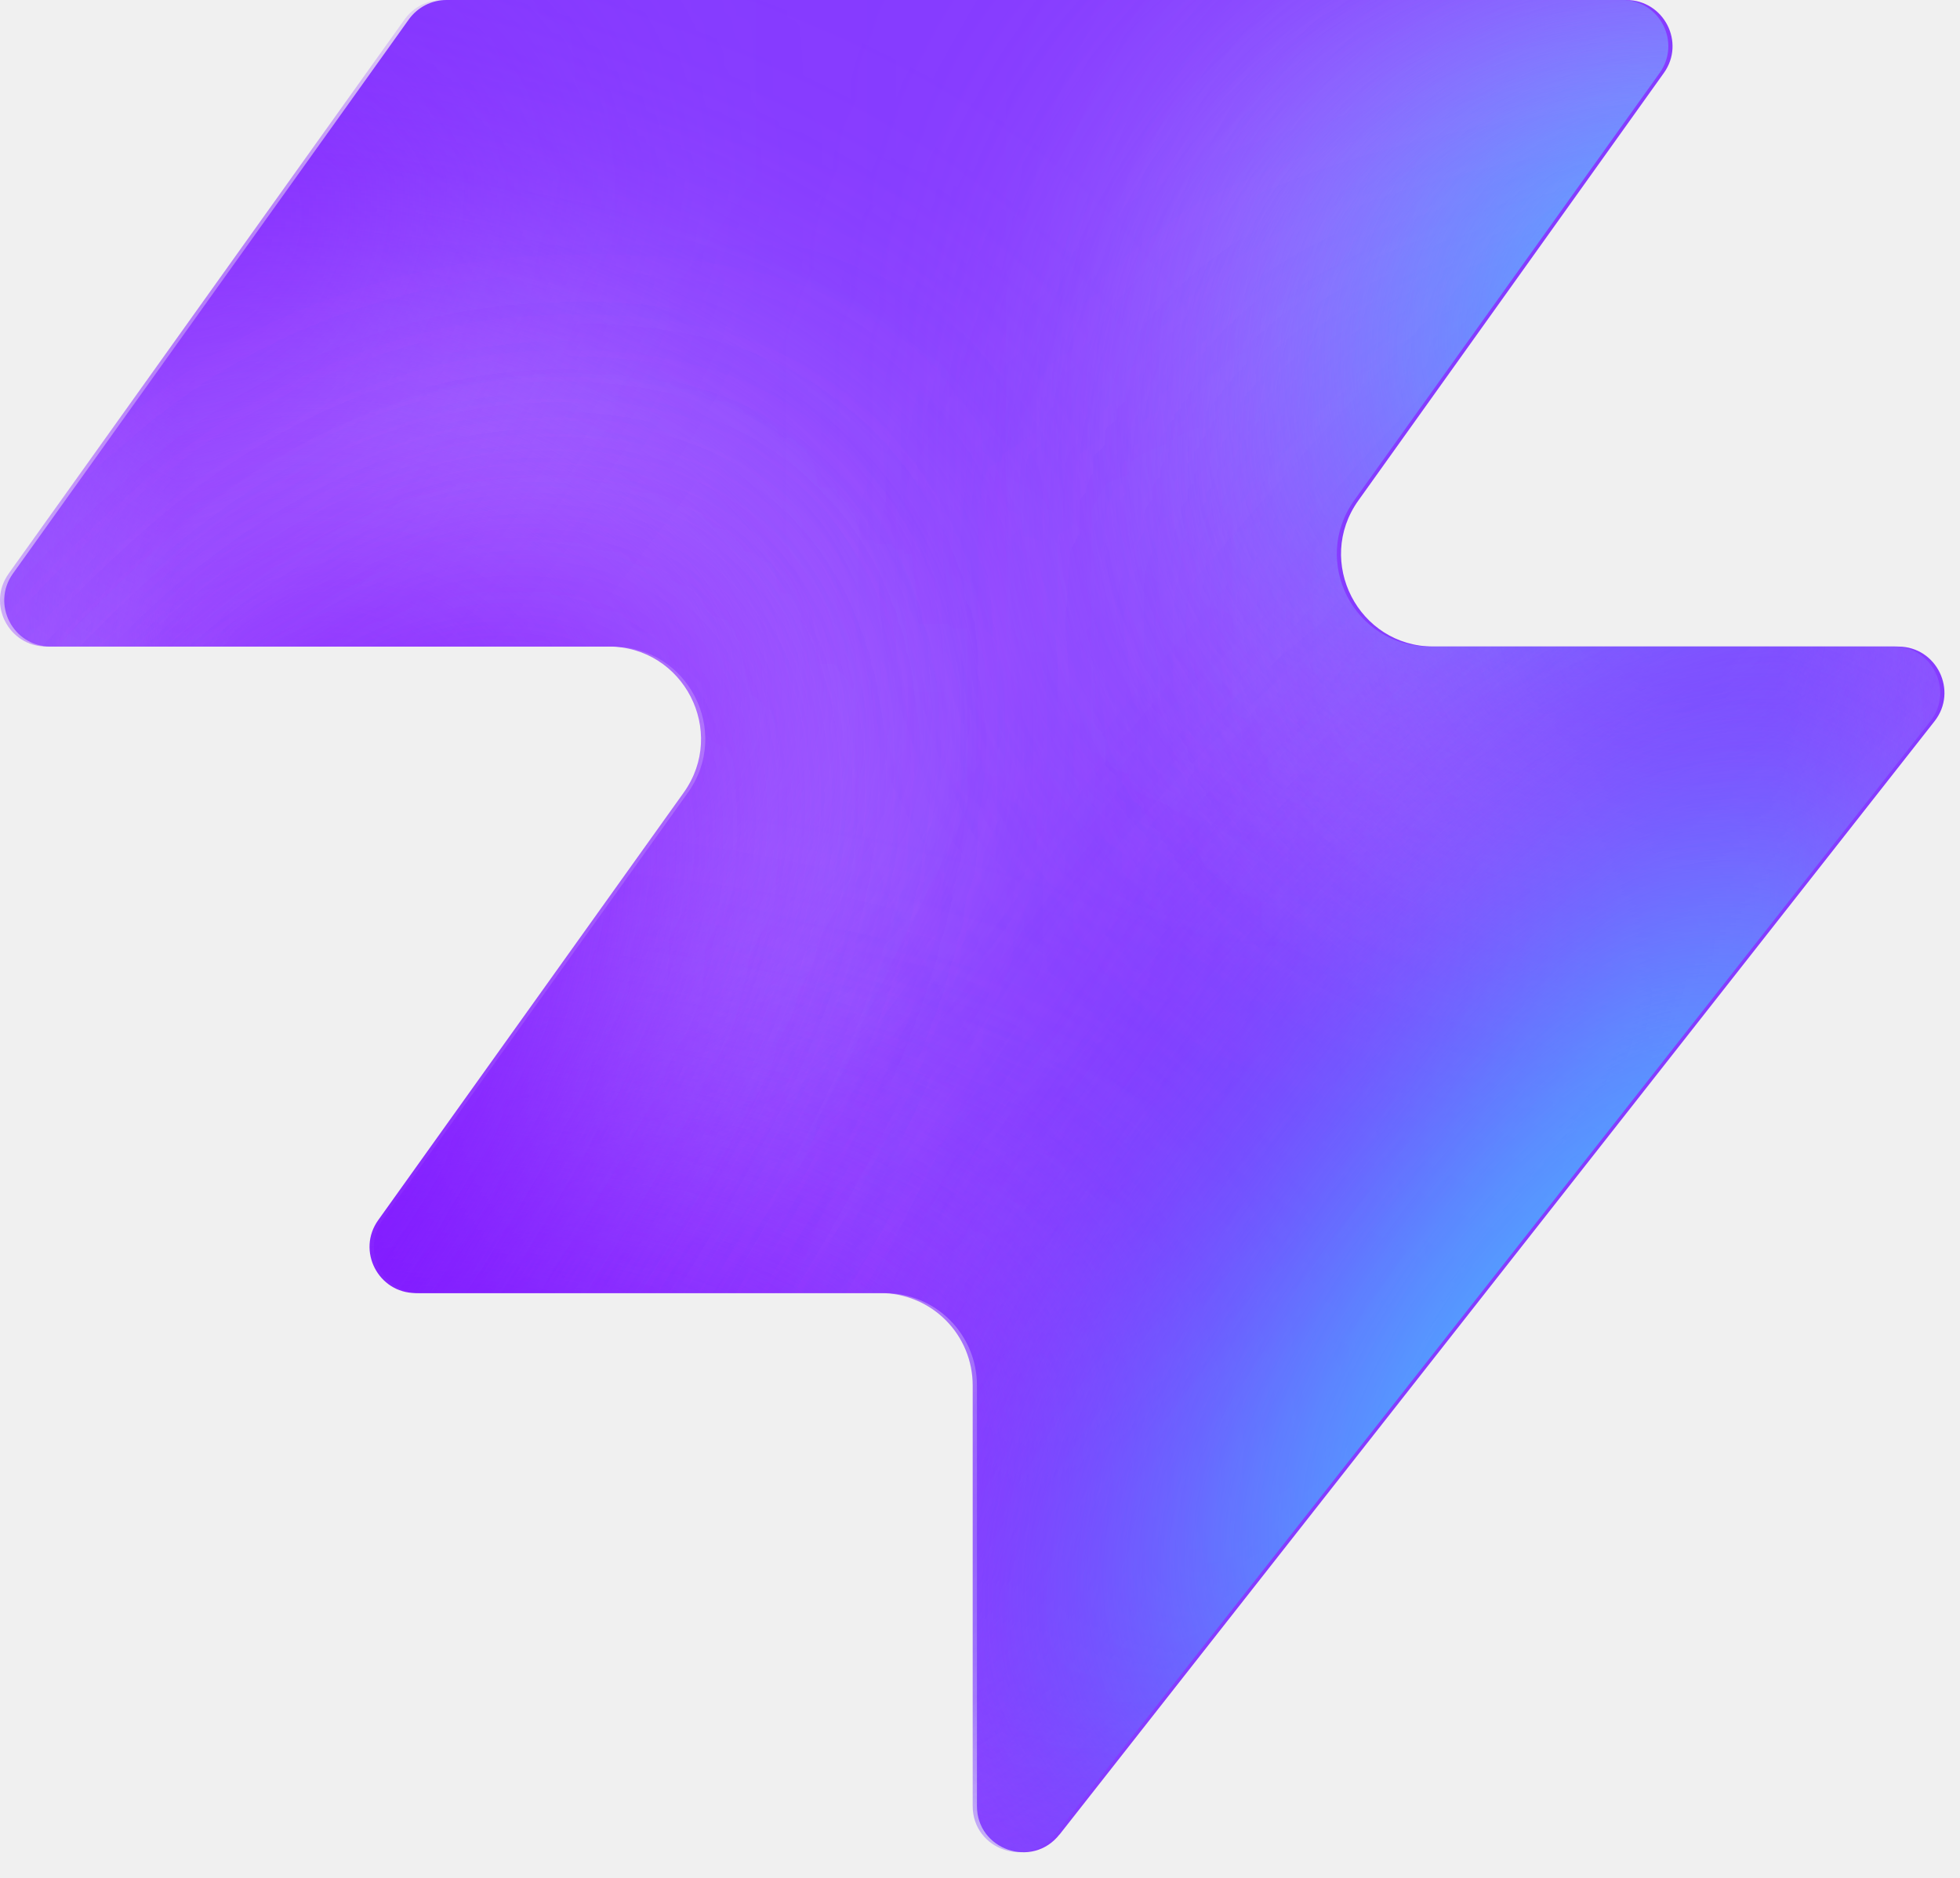
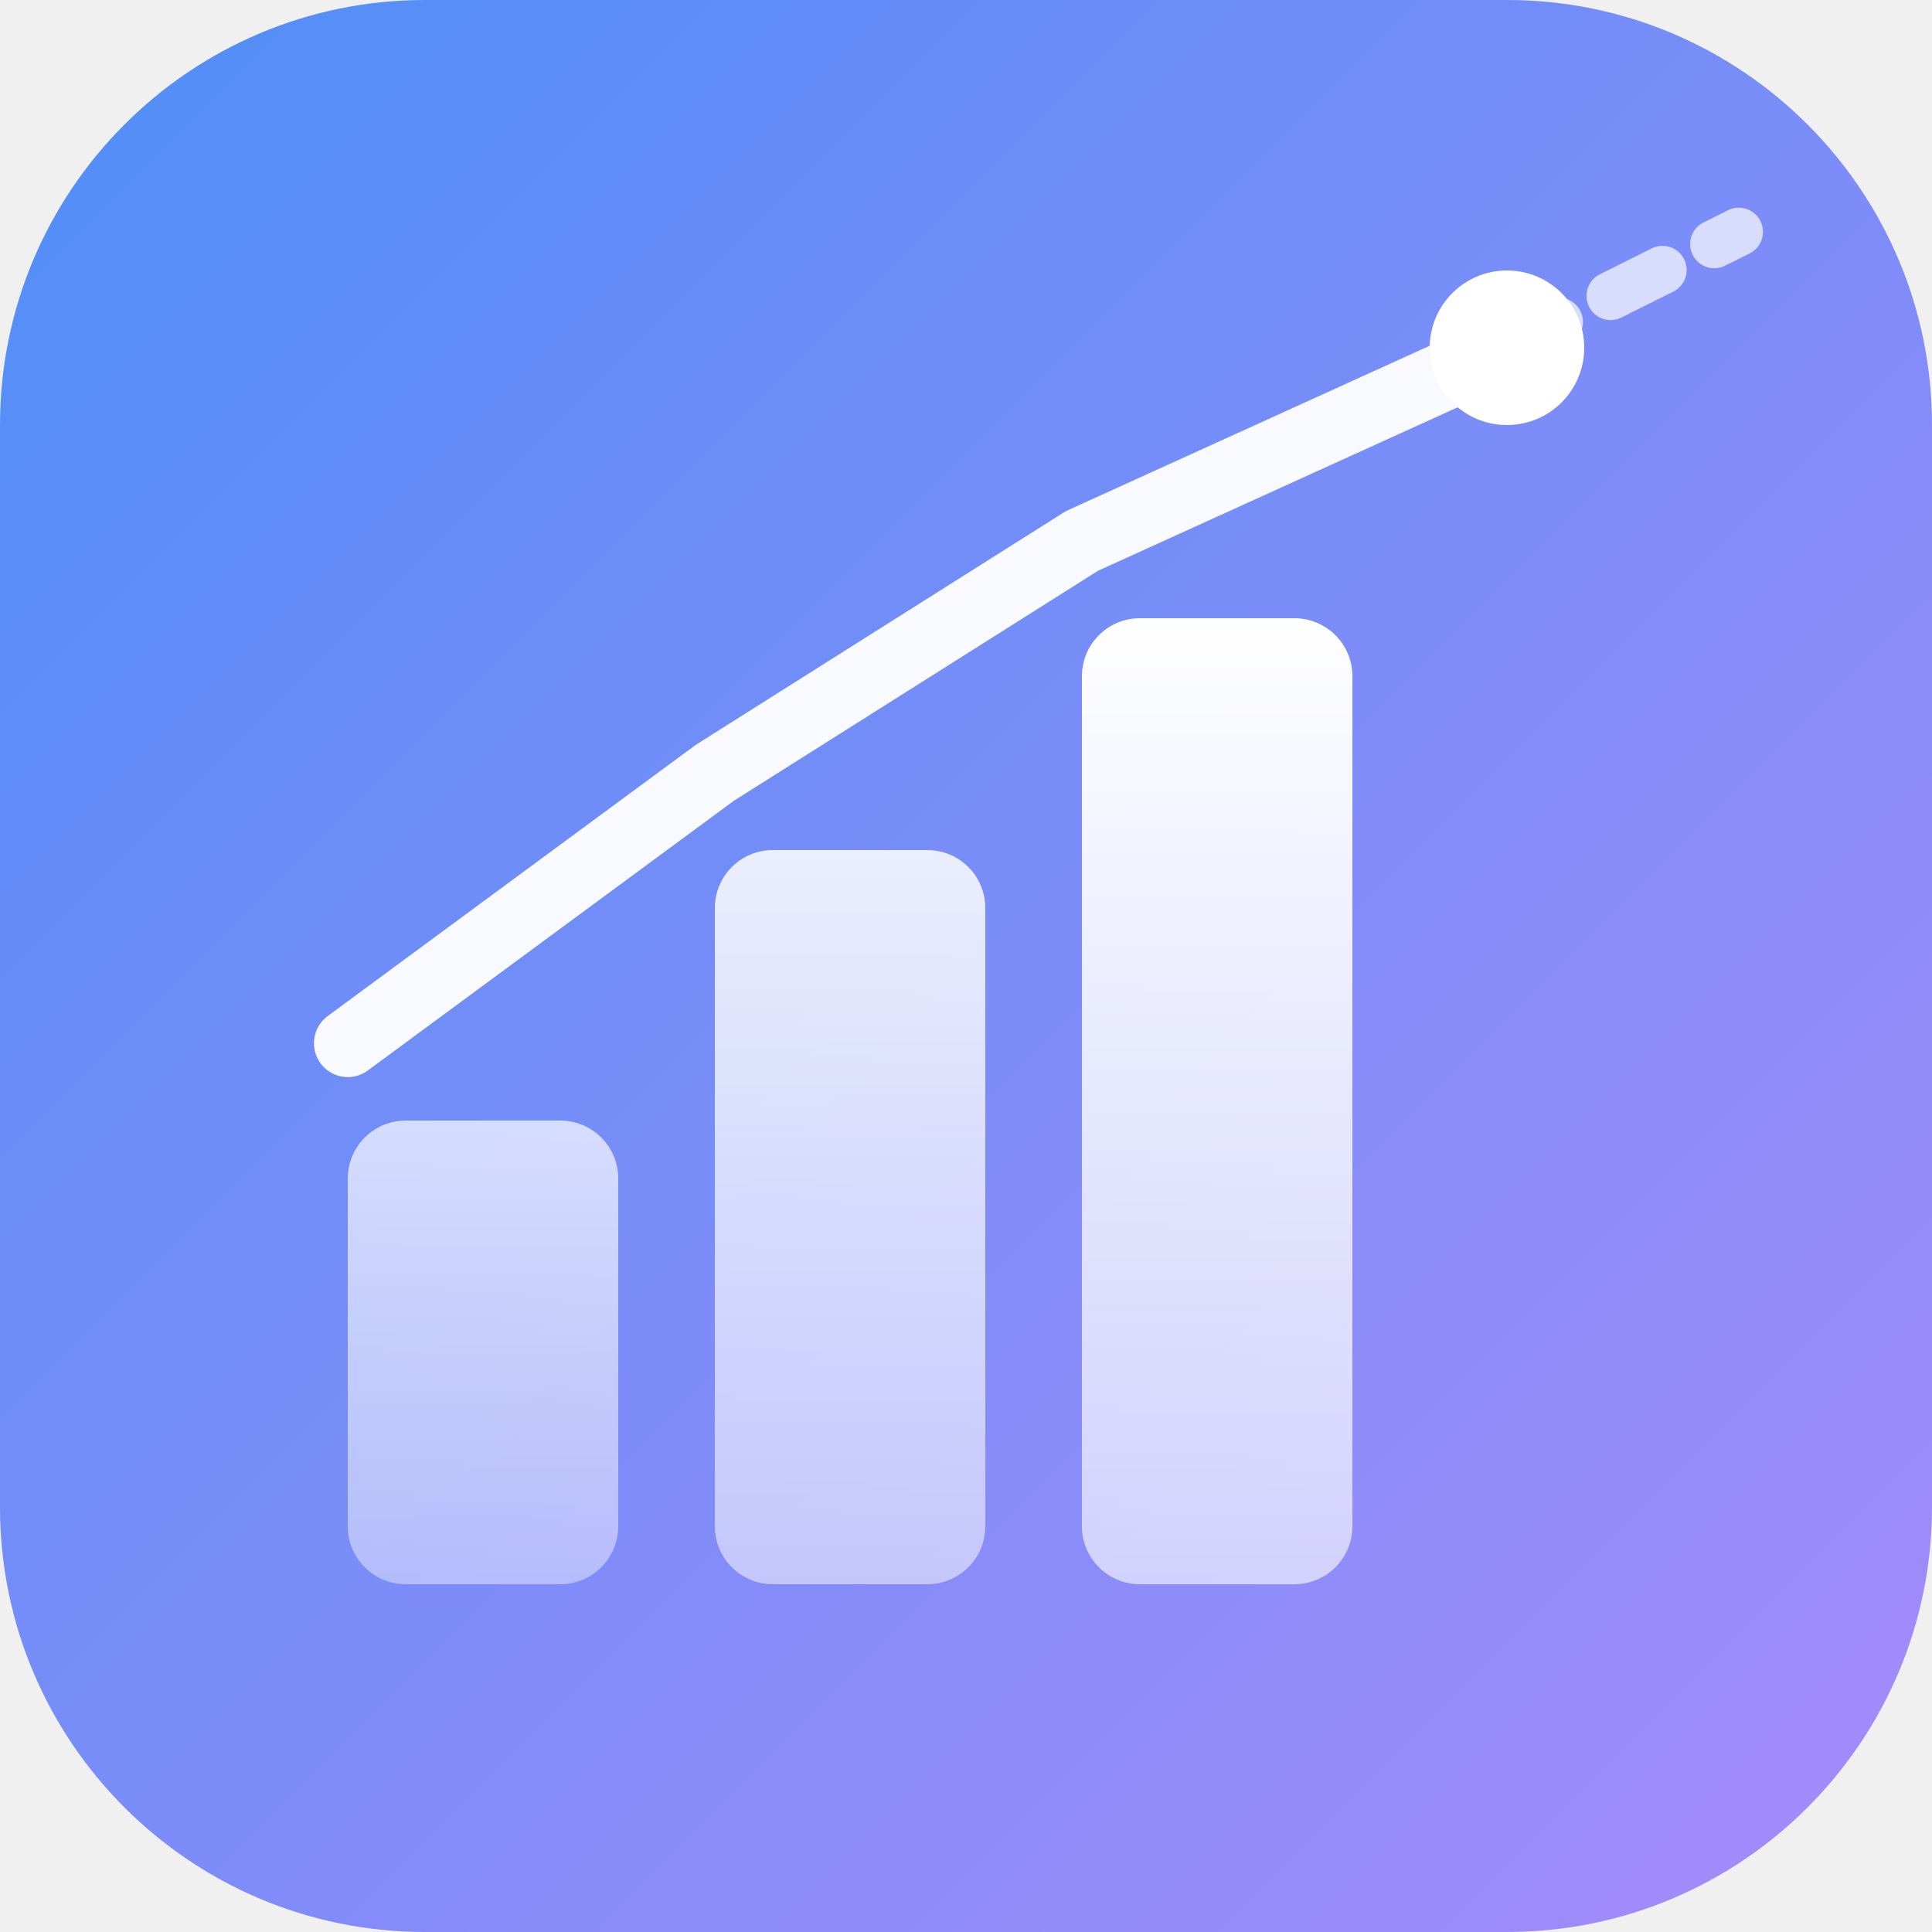
- <svg xmlns="http://www.w3.org/2000/svg" width="48" height="46" fill="none" viewBox="0 0 48 46">
-   <path fill="#863bff" d="M25.946 44.938c-.664.845-2.021.375-2.021-.698V33.937a2.26 2.26 0 0 0-2.262-2.262H10.287c-.92 0-1.456-1.04-.92-1.788l7.48-10.471c1.07-1.497 0-3.578-1.842-3.578H1.237c-.92 0-1.456-1.04-.92-1.788L10.013.474c.214-.297.556-.474.92-.474h28.894c.92 0 1.456 1.04.92 1.788l-7.48 10.471c-1.07 1.498 0 3.579 1.842 3.579h11.377c.943 0 1.473 1.088.89 1.83L25.947 44.94z" style="fill:#863bff;fill:color(display-p3 .525 .23 1);fill-opacity:1" />
-   <mask id="a" width="48" height="46" x="0" y="0" maskUnits="userSpaceOnUse" style="mask-type:alpha">
-     <path fill="#000" d="M25.842 44.938c-.664.844-2.021.375-2.021-.698V33.937a2.26 2.26 0 0 0-2.262-2.262H10.183c-.92 0-1.456-1.04-.92-1.788l7.48-10.471c1.07-1.498 0-3.579-1.842-3.579H1.133c-.92 0-1.456-1.04-.92-1.787L9.91.473c.214-.297.556-.474.92-.474h28.894c.92 0 1.456 1.04.92 1.788l-7.48 10.471c-1.07 1.498 0 3.578 1.842 3.578h11.377c.943 0 1.473 1.088.89 1.832L25.843 44.94z" style="fill:#000;fill-opacity:1" />
-   </mask>
-   <g mask="url(#a)">
-     <g filter="url(#b)">
-       <ellipse cx="5.508" cy="14.704" fill="#ede6ff" rx="5.508" ry="14.704" style="fill:#ede6ff;fill:color(display-p3 .927 .903 1);fill-opacity:1" transform="matrix(.00324 1 1 -.00324 -4.47 31.516)" />
-     </g>
-     <g filter="url(#c)">
-       <ellipse cx="10.399" cy="29.851" fill="#ede6ff" rx="10.399" ry="29.851" style="fill:#ede6ff;fill:color(display-p3 .927 .903 1);fill-opacity:1" transform="matrix(.00324 1 1 -.00324 -39.328 7.883)" />
-     </g>
-     <g filter="url(#d)">
-       <ellipse cx="5.508" cy="30.487" fill="#7e14ff" rx="5.508" ry="30.487" style="fill:#7e14ff;fill:color(display-p3 .492 .077 1);fill-opacity:1" transform="rotate(89.814 -25.913 -14.639)scale(1 -1)" />
-     </g>
-     <g filter="url(#e)">
-       <ellipse cx="5.508" cy="30.599" fill="#7e14ff" rx="5.508" ry="30.599" style="fill:#7e14ff;fill:color(display-p3 .492 .077 1);fill-opacity:1" transform="rotate(89.814 -32.644 -3.334)scale(1 -1)" />
-     </g>
-     <g filter="url(#f)">
-       <ellipse cx="5.508" cy="30.599" fill="#7e14ff" rx="5.508" ry="30.599" style="fill:#7e14ff;fill:color(display-p3 .492 .077 1);fill-opacity:1" transform="matrix(.00324 1 1 -.00324 -34.34 30.47)" />
-     </g>
-     <g filter="url(#g)">
-       <ellipse cx="14.072" cy="22.078" fill="#ede6ff" rx="14.072" ry="22.078" style="fill:#ede6ff;fill:color(display-p3 .927 .903 1);fill-opacity:1" transform="rotate(93.35 24.506 48.493)scale(-1 1)" />
-     </g>
-     <g filter="url(#h)">
-       <ellipse cx="3.47" cy="21.501" fill="#7e14ff" rx="3.47" ry="21.501" style="fill:#7e14ff;fill:color(display-p3 .492 .077 1);fill-opacity:1" transform="rotate(89.009 28.708 47.59)scale(-1 1)" />
-     </g>
-     <g filter="url(#i)">
-       <ellipse cx="3.47" cy="21.501" fill="#7e14ff" rx="3.47" ry="21.501" style="fill:#7e14ff;fill:color(display-p3 .492 .077 1);fill-opacity:1" transform="rotate(89.009 28.708 47.59)scale(-1 1)" />
-     </g>
-     <g filter="url(#j)">
-       <ellipse cx=".387" cy="8.972" fill="#7e14ff" rx="4.407" ry="29.108" style="fill:#7e14ff;fill:color(display-p3 .492 .077 1);fill-opacity:1" transform="rotate(39.51 .387 8.972)" />
-     </g>
-     <g filter="url(#k)">
-       <ellipse cx="47.523" cy="-6.092" fill="#7e14ff" rx="4.407" ry="29.108" style="fill:#7e14ff;fill:color(display-p3 .492 .077 1);fill-opacity:1" transform="rotate(37.892 47.523 -6.092)" />
-     </g>
-     <g filter="url(#l)">
-       <ellipse cx="41.412" cy="6.333" fill="#47bfff" rx="5.971" ry="9.665" style="fill:#47bfff;fill:color(display-p3 .28 .748 1);fill-opacity:1" transform="rotate(37.892 41.412 6.333)" />
-     </g>
-     <g filter="url(#m)">
-       <ellipse cx="-1.879" cy="38.332" fill="#7e14ff" rx="4.407" ry="29.108" style="fill:#7e14ff;fill:color(display-p3 .492 .077 1);fill-opacity:1" transform="rotate(37.892 -1.88 38.332)" />
-     </g>
-     <g filter="url(#n)">
-       <ellipse cx="-1.879" cy="38.332" fill="#7e14ff" rx="4.407" ry="29.108" style="fill:#7e14ff;fill:color(display-p3 .492 .077 1);fill-opacity:1" transform="rotate(37.892 -1.88 38.332)" />
-     </g>
-     <g filter="url(#o)">
-       <ellipse cx="35.651" cy="29.907" fill="#7e14ff" rx="4.407" ry="29.108" style="fill:#7e14ff;fill:color(display-p3 .492 .077 1);fill-opacity:1" transform="rotate(37.892 35.651 29.907)" />
-     </g>
-     <g filter="url(#p)">
-       <ellipse cx="38.418" cy="32.4" fill="#47bfff" rx="5.971" ry="15.297" style="fill:#47bfff;fill:color(display-p3 .28 .748 1);fill-opacity:1" transform="rotate(37.892 38.418 32.4)" />
-     </g>
-   </g>
+ <svg xmlns="http://www.w3.org/2000/svg" viewBox="0 0 100 100">
  <defs>
-     <filter id="b" width="60.045" height="41.654" x="-19.77" y="16.149" color-interpolation-filters="sRGB" filterUnits="userSpaceOnUse">
-       <feFlood flood-opacity="0" result="BackgroundImageFix" />
-       <feBlend in="SourceGraphic" in2="BackgroundImageFix" result="shape" />
-       <feGaussianBlur result="effect1_foregroundBlur_2002_17158" stdDeviation="7.659" />
-     </filter>
-     <filter id="c" width="90.34" height="51.437" x="-54.613" y="-7.533" color-interpolation-filters="sRGB" filterUnits="userSpaceOnUse">
-       <feFlood flood-opacity="0" result="BackgroundImageFix" />
-       <feBlend in="SourceGraphic" in2="BackgroundImageFix" result="shape" />
-       <feGaussianBlur result="effect1_foregroundBlur_2002_17158" stdDeviation="7.659" />
-     </filter>
-     <filter id="d" width="79.355" height="29.4" x="-49.64" y="2.03" color-interpolation-filters="sRGB" filterUnits="userSpaceOnUse">
-       <feFlood flood-opacity="0" result="BackgroundImageFix" />
-       <feBlend in="SourceGraphic" in2="BackgroundImageFix" result="shape" />
-       <feGaussianBlur result="effect1_foregroundBlur_2002_17158" stdDeviation="4.596" />
-     </filter>
-     <filter id="e" width="79.579" height="29.4" x="-45.045" y="20.029" color-interpolation-filters="sRGB" filterUnits="userSpaceOnUse">
-       <feFlood flood-opacity="0" result="BackgroundImageFix" />
-       <feBlend in="SourceGraphic" in2="BackgroundImageFix" result="shape" />
-       <feGaussianBlur result="effect1_foregroundBlur_2002_17158" stdDeviation="4.596" />
-     </filter>
-     <filter id="f" width="79.579" height="29.4" x="-43.513" y="21.178" color-interpolation-filters="sRGB" filterUnits="userSpaceOnUse">
-       <feFlood flood-opacity="0" result="BackgroundImageFix" />
-       <feBlend in="SourceGraphic" in2="BackgroundImageFix" result="shape" />
-       <feGaussianBlur result="effect1_foregroundBlur_2002_17158" stdDeviation="4.596" />
-     </filter>
-     <filter id="g" width="74.749" height="58.852" x="15.756" y="-17.901" color-interpolation-filters="sRGB" filterUnits="userSpaceOnUse">
-       <feFlood flood-opacity="0" result="BackgroundImageFix" />
-       <feBlend in="SourceGraphic" in2="BackgroundImageFix" result="shape" />
-       <feGaussianBlur result="effect1_foregroundBlur_2002_17158" stdDeviation="7.659" />
-     </filter>
-     <filter id="h" width="61.377" height="25.362" x="23.548" y="2.284" color-interpolation-filters="sRGB" filterUnits="userSpaceOnUse">
-       <feFlood flood-opacity="0" result="BackgroundImageFix" />
-       <feBlend in="SourceGraphic" in2="BackgroundImageFix" result="shape" />
-       <feGaussianBlur result="effect1_foregroundBlur_2002_17158" stdDeviation="4.596" />
-     </filter>
-     <filter id="i" width="61.377" height="25.362" x="23.548" y="2.284" color-interpolation-filters="sRGB" filterUnits="userSpaceOnUse">
-       <feFlood flood-opacity="0" result="BackgroundImageFix" />
-       <feBlend in="SourceGraphic" in2="BackgroundImageFix" result="shape" />
-       <feGaussianBlur result="effect1_foregroundBlur_2002_17158" stdDeviation="4.596" />
-     </filter>
-     <filter id="j" width="56.045" height="63.649" x="-27.636" y="-22.853" color-interpolation-filters="sRGB" filterUnits="userSpaceOnUse">
-       <feFlood flood-opacity="0" result="BackgroundImageFix" />
-       <feBlend in="SourceGraphic" in2="BackgroundImageFix" result="shape" />
-       <feGaussianBlur result="effect1_foregroundBlur_2002_17158" stdDeviation="4.596" />
-     </filter>
-     <filter id="k" width="54.814" height="64.646" x="20.116" y="-38.415" color-interpolation-filters="sRGB" filterUnits="userSpaceOnUse">
-       <feFlood flood-opacity="0" result="BackgroundImageFix" />
-       <feBlend in="SourceGraphic" in2="BackgroundImageFix" result="shape" />
-       <feGaussianBlur result="effect1_foregroundBlur_2002_17158" stdDeviation="4.596" />
-     </filter>
-     <filter id="l" width="33.541" height="35.313" x="24.641" y="-11.323" color-interpolation-filters="sRGB" filterUnits="userSpaceOnUse">
-       <feFlood flood-opacity="0" result="BackgroundImageFix" />
-       <feBlend in="SourceGraphic" in2="BackgroundImageFix" result="shape" />
-       <feGaussianBlur result="effect1_foregroundBlur_2002_17158" stdDeviation="4.596" />
-     </filter>
-     <filter id="m" width="54.814" height="64.646" x="-29.286" y="6.009" color-interpolation-filters="sRGB" filterUnits="userSpaceOnUse">
-       <feFlood flood-opacity="0" result="BackgroundImageFix" />
-       <feBlend in="SourceGraphic" in2="BackgroundImageFix" result="shape" />
-       <feGaussianBlur result="effect1_foregroundBlur_2002_17158" stdDeviation="4.596" />
-     </filter>
-     <filter id="n" width="54.814" height="64.646" x="-29.286" y="6.009" color-interpolation-filters="sRGB" filterUnits="userSpaceOnUse">
-       <feFlood flood-opacity="0" result="BackgroundImageFix" />
-       <feBlend in="SourceGraphic" in2="BackgroundImageFix" result="shape" />
-       <feGaussianBlur result="effect1_foregroundBlur_2002_17158" stdDeviation="4.596" />
-     </filter>
-     <filter id="o" width="54.814" height="64.646" x="8.244" y="-2.416" color-interpolation-filters="sRGB" filterUnits="userSpaceOnUse">
-       <feFlood flood-opacity="0" result="BackgroundImageFix" />
-       <feBlend in="SourceGraphic" in2="BackgroundImageFix" result="shape" />
-       <feGaussianBlur result="effect1_foregroundBlur_2002_17158" stdDeviation="4.596" />
-     </filter>
-     <filter id="p" width="39.409" height="43.623" x="18.713" y="10.588" color-interpolation-filters="sRGB" filterUnits="userSpaceOnUse">
-       <feFlood flood-opacity="0" result="BackgroundImageFix" />
-       <feBlend in="SourceGraphic" in2="BackgroundImageFix" result="shape" />
-       <feGaussianBlur result="effect1_foregroundBlur_2002_17158" stdDeviation="4.596" />
-     </filter>
+     <linearGradient id="bg" x1="0%" y1="0%" x2="100%" y2="100%">
+       <stop offset="0%" style="stop-color:#4f8ef7" />
+       <stop offset="100%" style="stop-color:#a78bfa" />
+     </linearGradient>
+     <linearGradient id="bar" x1="0%" y1="0%" x2="0%" y2="100%">
+       <stop offset="0%" style="stop-color:#ffffff;stop-opacity:1" />
+       <stop offset="100%" style="stop-color:#ffffff;stop-opacity:0.6" />
+     </linearGradient>
  </defs>
+   <rect width="100" height="100" rx="22" fill="url(#bg)" />
+   <rect x="18" y="58" width="14" height="24" rx="3" fill="url(#bar)" opacity="0.7" />
+   <rect x="37" y="44" width="14" height="38" rx="3" fill="url(#bar)" opacity="0.85" />
+   <rect x="56" y="32" width="14" height="50" rx="3" fill="url(#bar)" />
+   <polyline points="18,54 37,40 56,28 78,18" fill="none" stroke="white" stroke-width="3.5" stroke-linecap="round" stroke-linejoin="round" opacity="0.95" />
+   <line x1="78" y1="18" x2="90" y2="12" stroke="white" stroke-width="2.5" stroke-dasharray="3,3" stroke-linecap="round" opacity="0.7" />
+   <circle cx="78" cy="18" r="4" fill="white" />
</svg>
